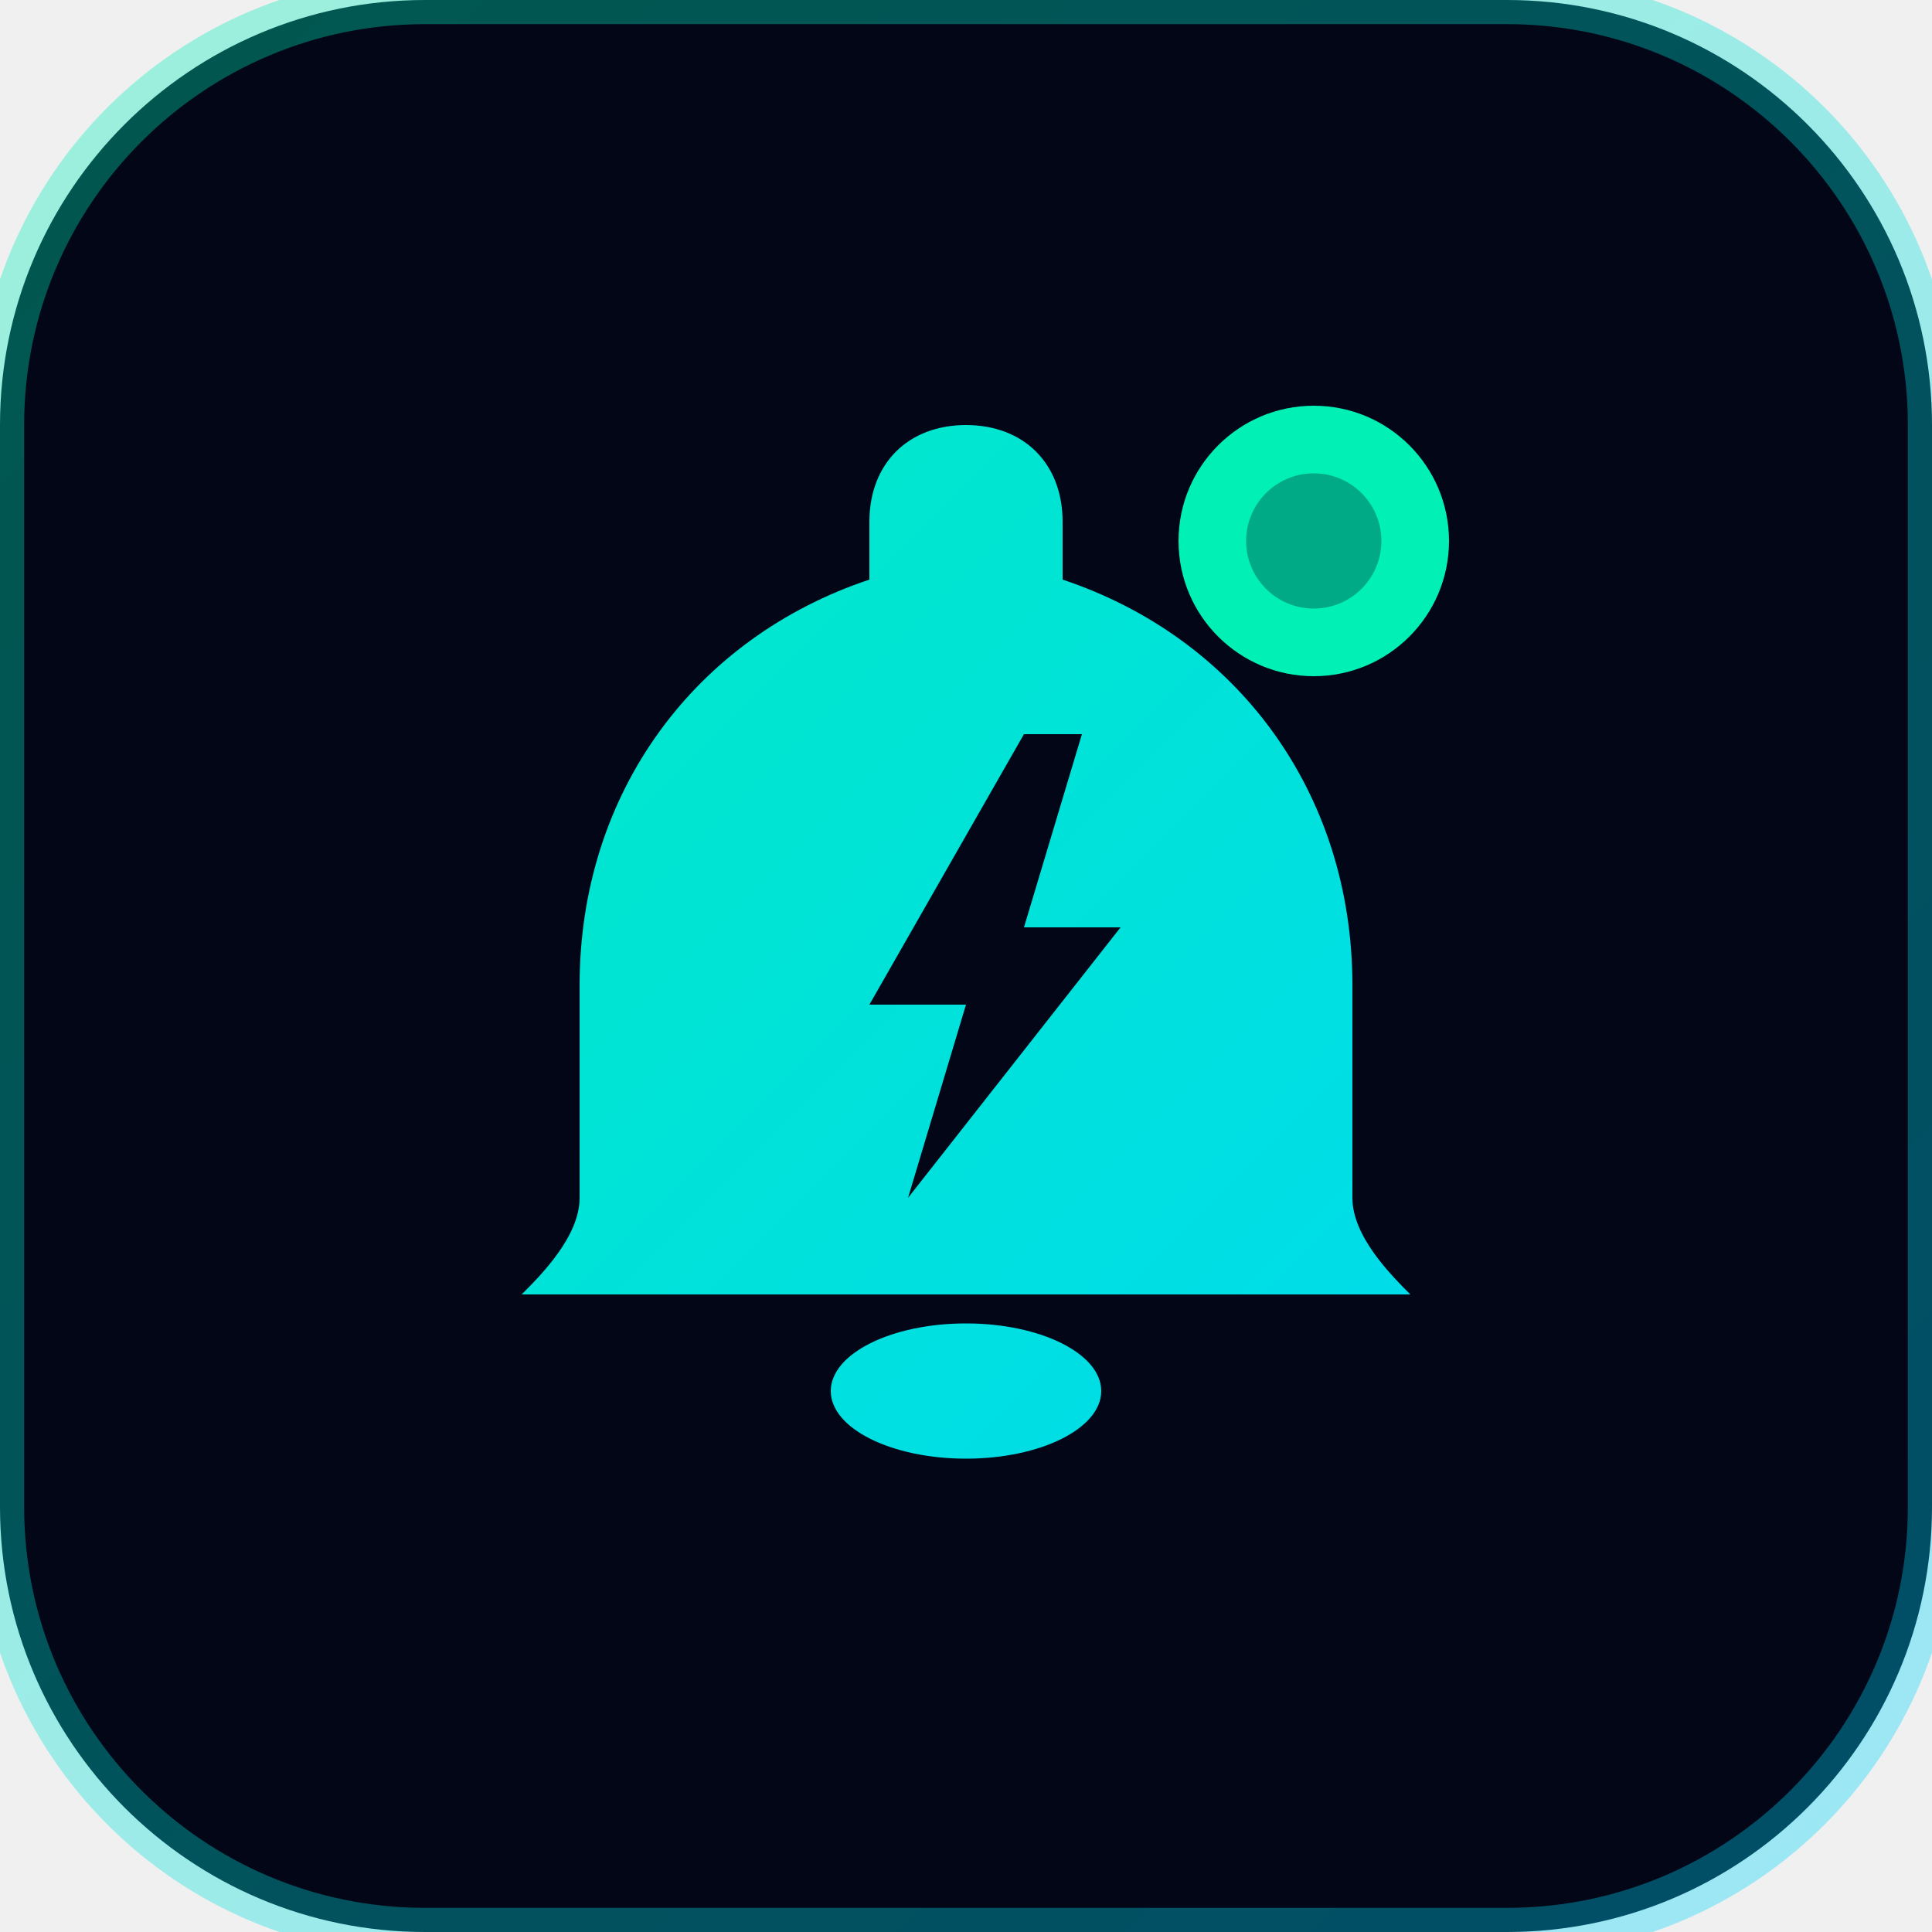
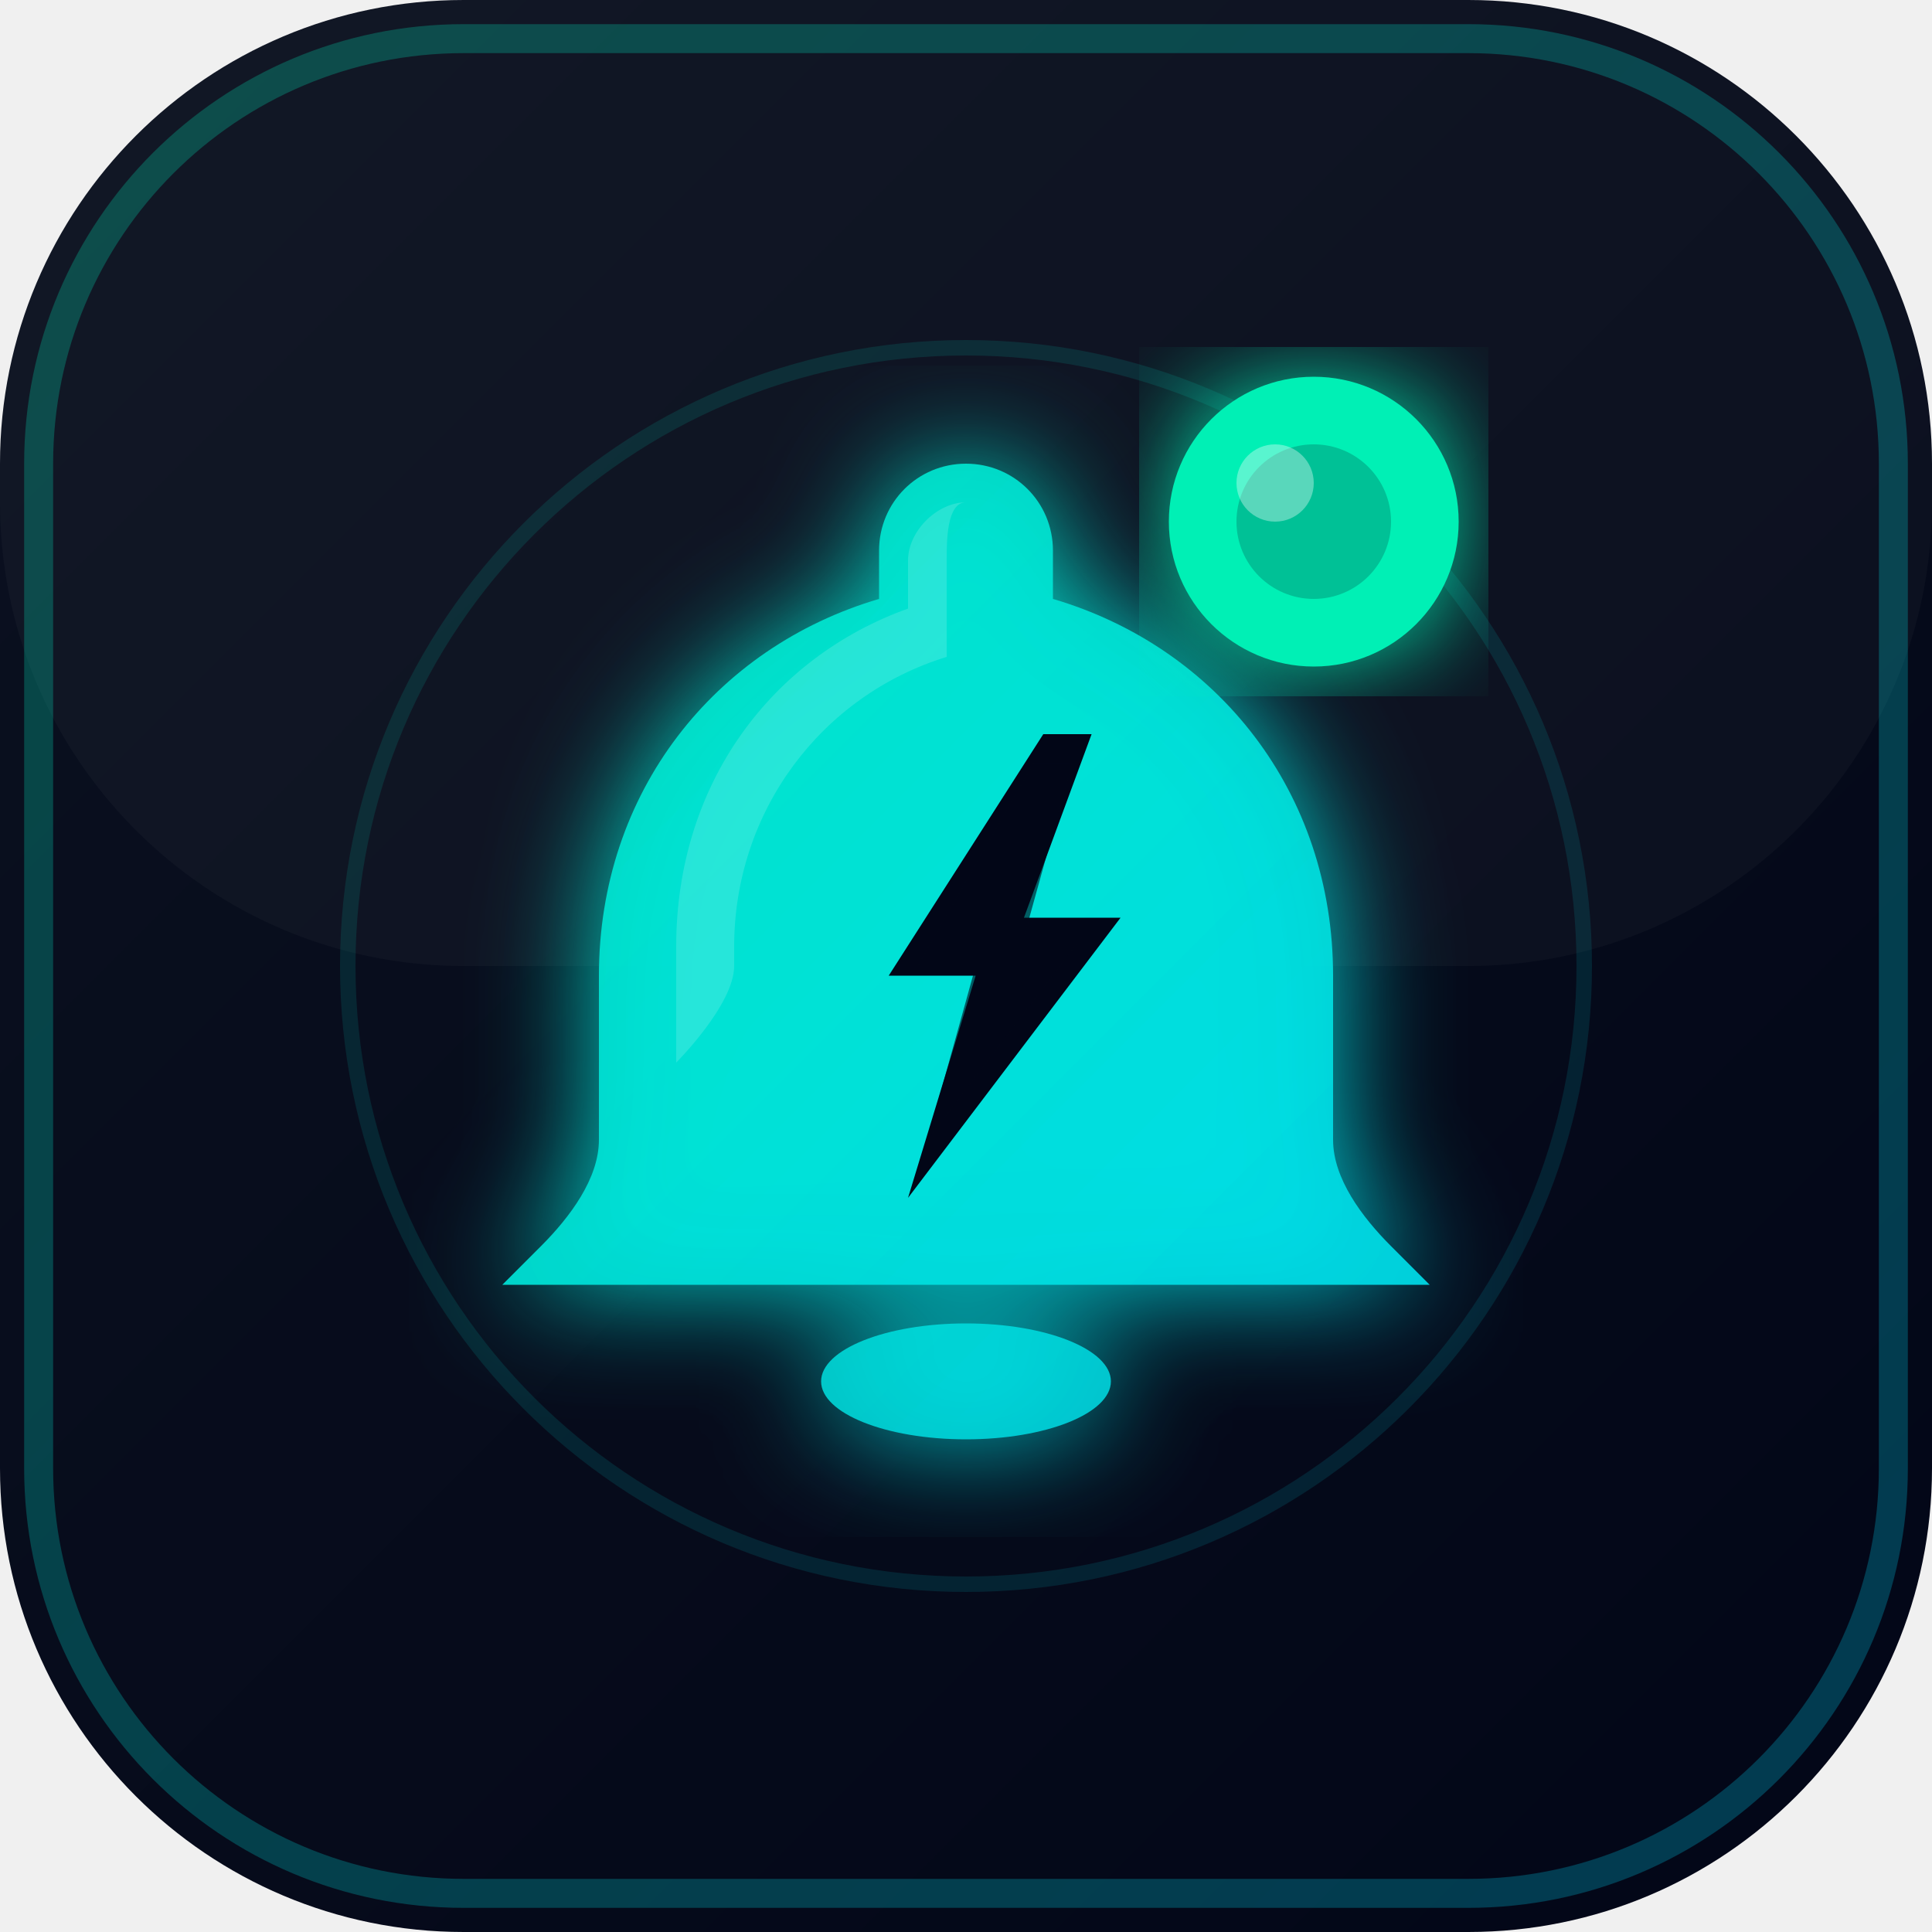
<svg xmlns="http://www.w3.org/2000/svg" viewBox="0 0 100 100" fill="none">
  <defs>
    <linearGradient id="bg" x1="0" y1="0" x2="100" y2="100" gradientUnits="userSpaceOnUse">
      <stop offset="0%" stop-color="#00F0B5" />
      <stop offset="100%" stop-color="#00D4FF" />
    </linearGradient>
+     <linearGradient id="bgDark" x1="0" y1="0" x2="100" y2="100" gradientUnits="userSpaceOnUse">
+       <stop offset="0%" stop-color="#0B1120" />
+       <stop offset="100%" stop-color="#020617" />
+     </linearGradient>
+     <filter id="glow">
+       <feGaussianBlur stdDeviation="3" result="blur" />
+       <feMerge>
+         <feMergeNode in="blur" />
+         <feMergeNode in="SourceGraphic" />
+       </feMerge>
+     </filter>
+     <filter id="innerShadow">
+       <feOffset dx="0" dy="2" />
+       <feGaussianBlur stdDeviation="1.5" />
+       <feComposite operator="out" in="SourceGraphic" />
+       <feComponentTransfer>
+         <feFuncA type="linear" slope="0.25" />
+       </feComponentTransfer>
+       <feBlend in="SourceGraphic" mode="normal" />
+     </filter>
  </defs>
-   <rect width="100" height="100" rx="22" fill="#020617" />
-   <rect width="100" height="100" rx="22" fill="none" stroke="url(#bg)" stroke-width="2.5" opacity="0.35" />
-   <path d="M50 22 C47 22 45 24 45 27 L45 30 C36 33 30 41 30 51 L30 62 C30 64 28 66 27 67 L73 67 C72 66 70 64 70 62 L70 51 C70 41 64 33 55 30 L55 27 C55 24 53 22 50 22Z" fill="url(#bg)" />
-   <ellipse cx="50" cy="72" rx="7" ry="3.5" fill="url(#bg)" />
-   <polygon points="53,38 45,52 50,52 47,62 58,48 53,48 56,38" fill="#020617" />
-   <circle cx="68" cy="28" r="7" fill="#00F0B5" />
-   <circle cx="68" cy="28" r="3.5" fill="#020617" opacity="0.3" />
+   <rect width="100" height="100" rx="24" fill="url(#bgDark)" />
+   <rect width="100" height="50" rx="24" fill="white" opacity="0.03" />
+   <rect width="96" height="96" rx="22" x="2" y="2" fill="none" stroke="url(#bg)" stroke-width="1.5" opacity="0.25" />
+   <circle cx="50" cy="50" r="32" fill="none" stroke="url(#bg)" stroke-width="0.8" opacity="0.12" />
+   <g filter="url(#glow)">
+     <path d="M50 24 C47.5 24 45.5 26 45.5 28.5 L45.5 31 C37 33.5 31 41 31 50.5 L31 59 C31 61 29.5 63 28 64.5 L26 66.5 L74 66.5 L72 64.5 C70.5 63 69 61 69 59 L69 50.5 C69 41 63 33.5 54.5 31 L54.5 28.5 C54.5 26 52.5 24 50 24Z" fill="url(#bg)" opacity="0.92" />
+     <ellipse cx="50" cy="71.5" rx="7.5" ry="3" fill="url(#bg)" opacity="0.85" />
+   </g>
+   <path d="M50 26 C48.5 26 47 27.5 47 29 L47 31.5 C40 34 35 40.5 35 49 L35 55 C35 55 38 52 38 50 L38 49 C38 42 42.5 36 49 34 L49 29 C49 28 49 26 50 26Z" fill="white" opacity="0.15" />
+   <polygon points="54,38 46,50.5 50.5,50.5 47,62 58,47.5 53,47.5 56.5,38" fill="#020617" />
+   <polygon points="53.5,39.5 47.5,50 50.5,50 48,59 56,48.5 53,48.5 55.5,39.5" fill="#020617" opacity="0.6" />
+   <g filter="url(#glow)">
+     <circle cx="68" cy="27" r="7.5" fill="#00F0B5" />
+   </g>
+   <circle cx="68" cy="27" r="4" fill="#020617" opacity="0.2" />
+   <circle cx="66" cy="25" r="2" fill="white" opacity="0.35" />
</svg>
